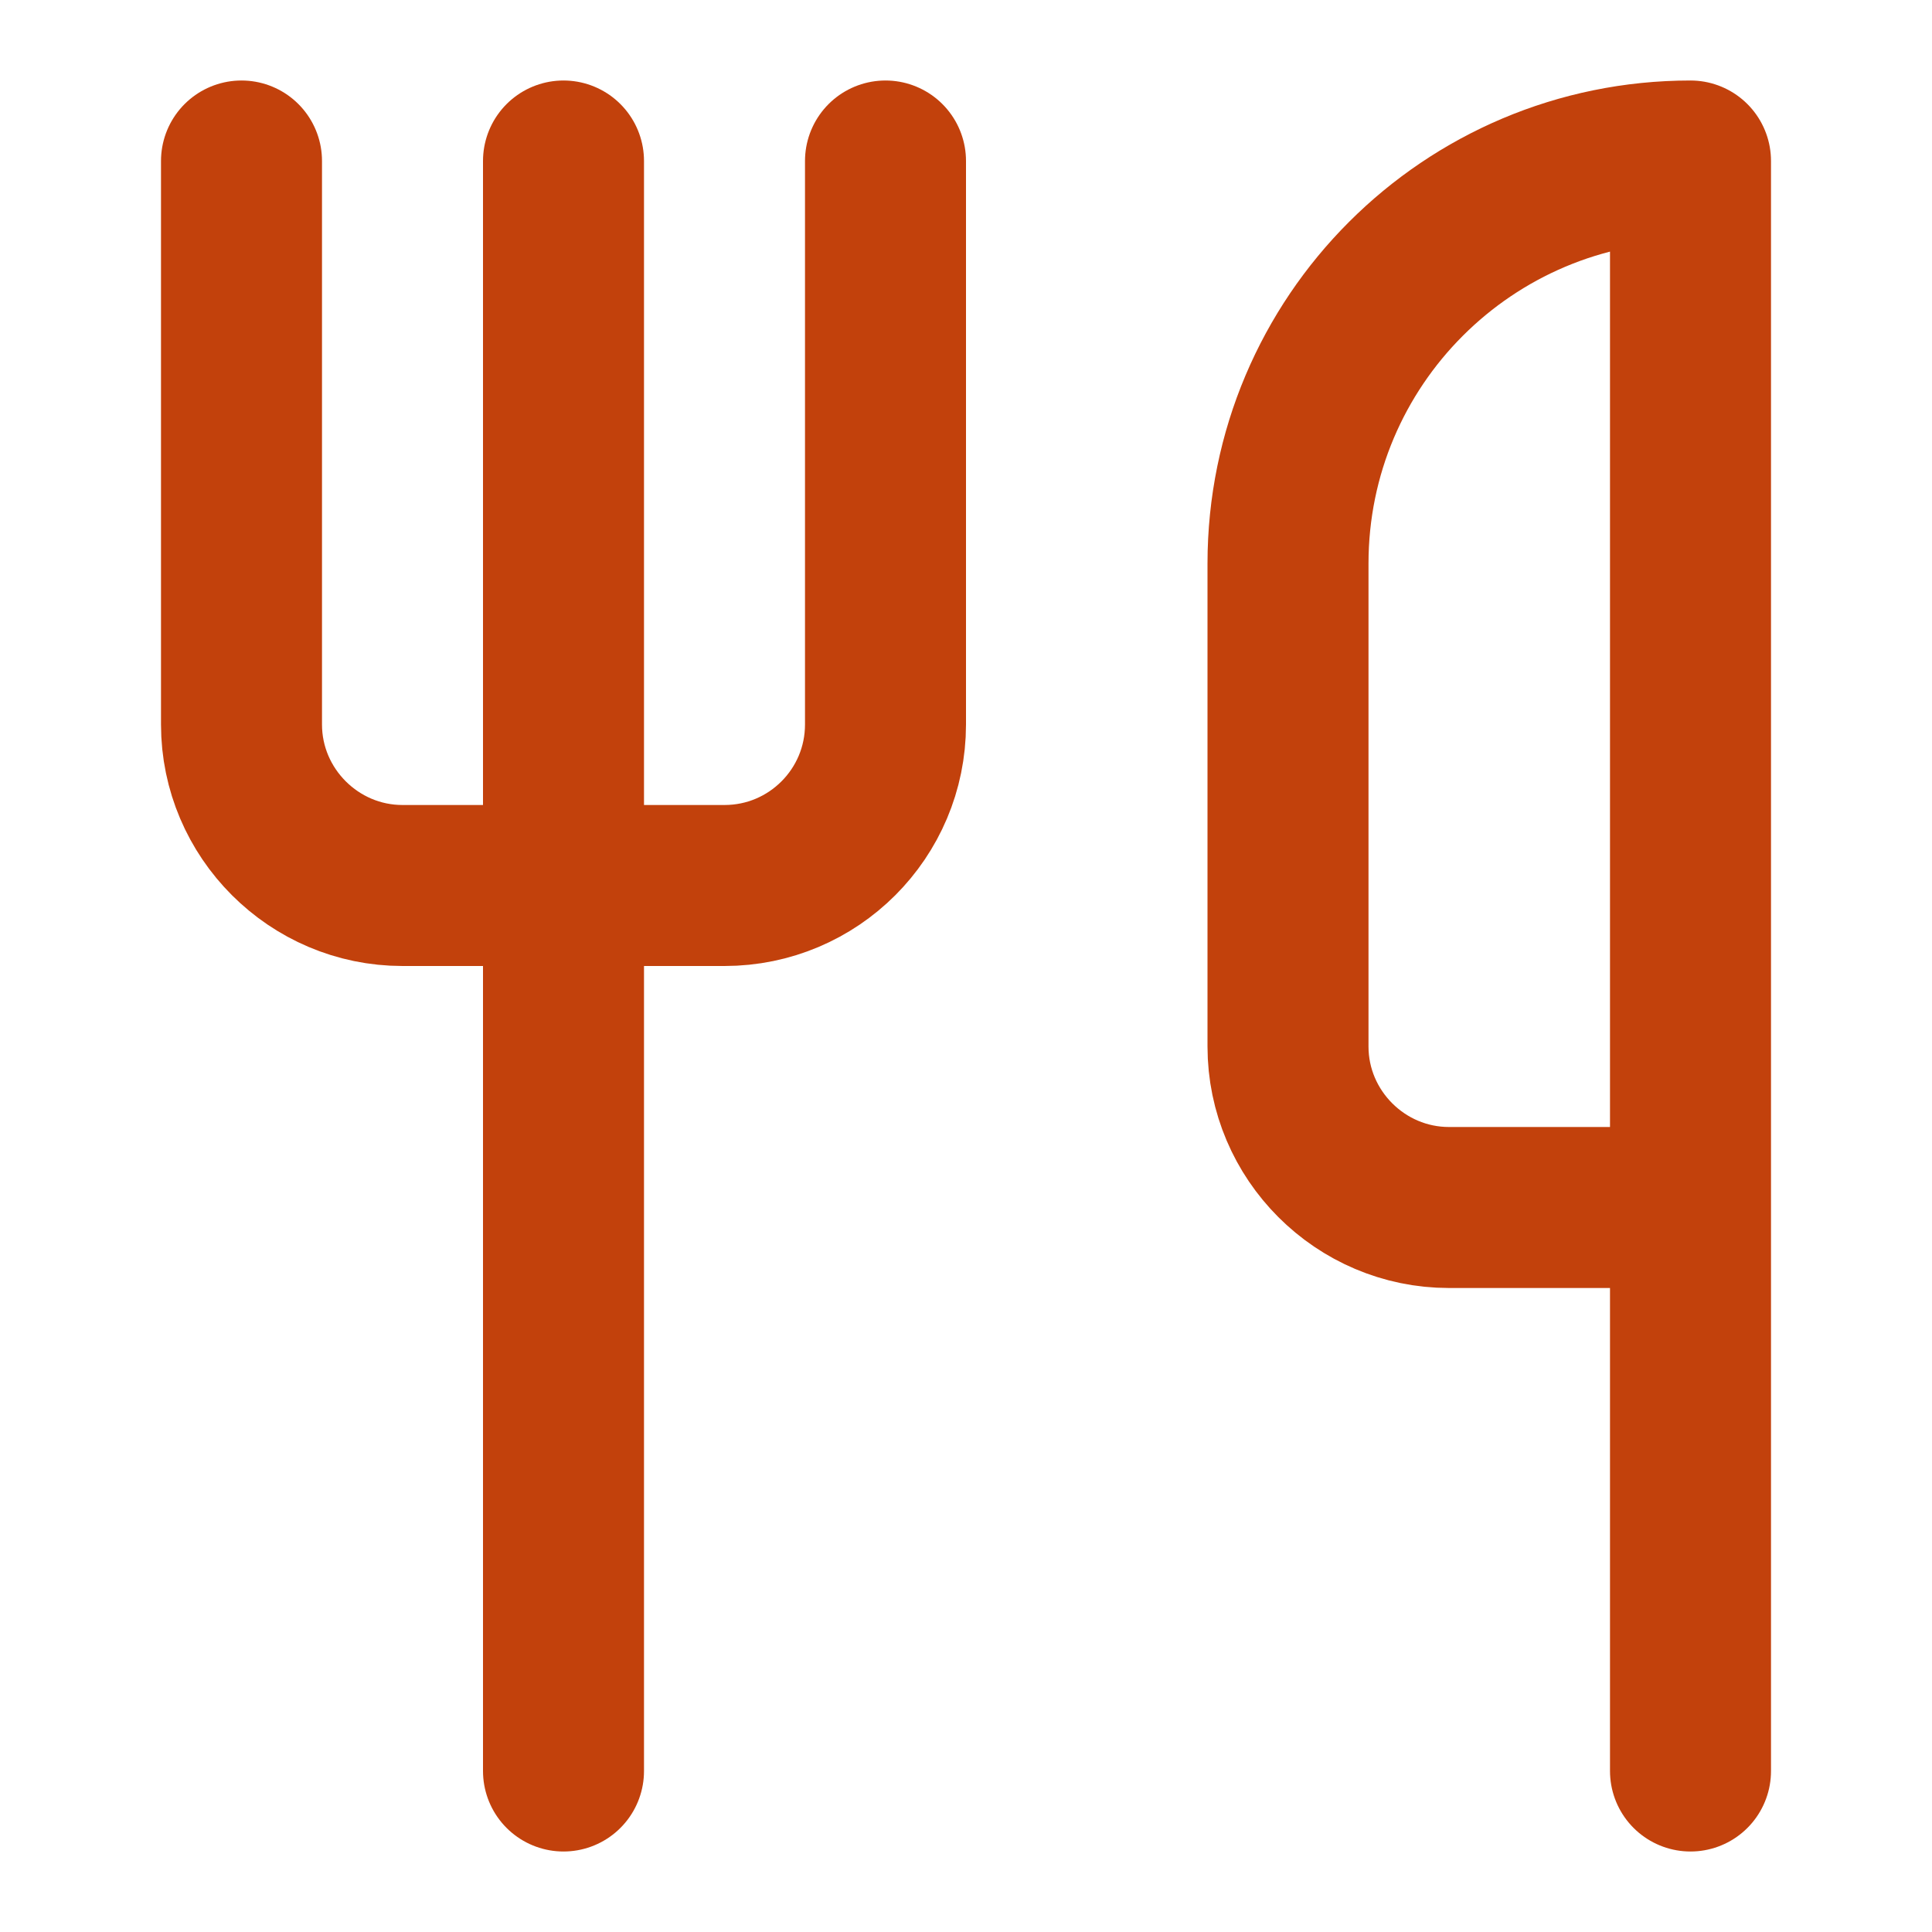
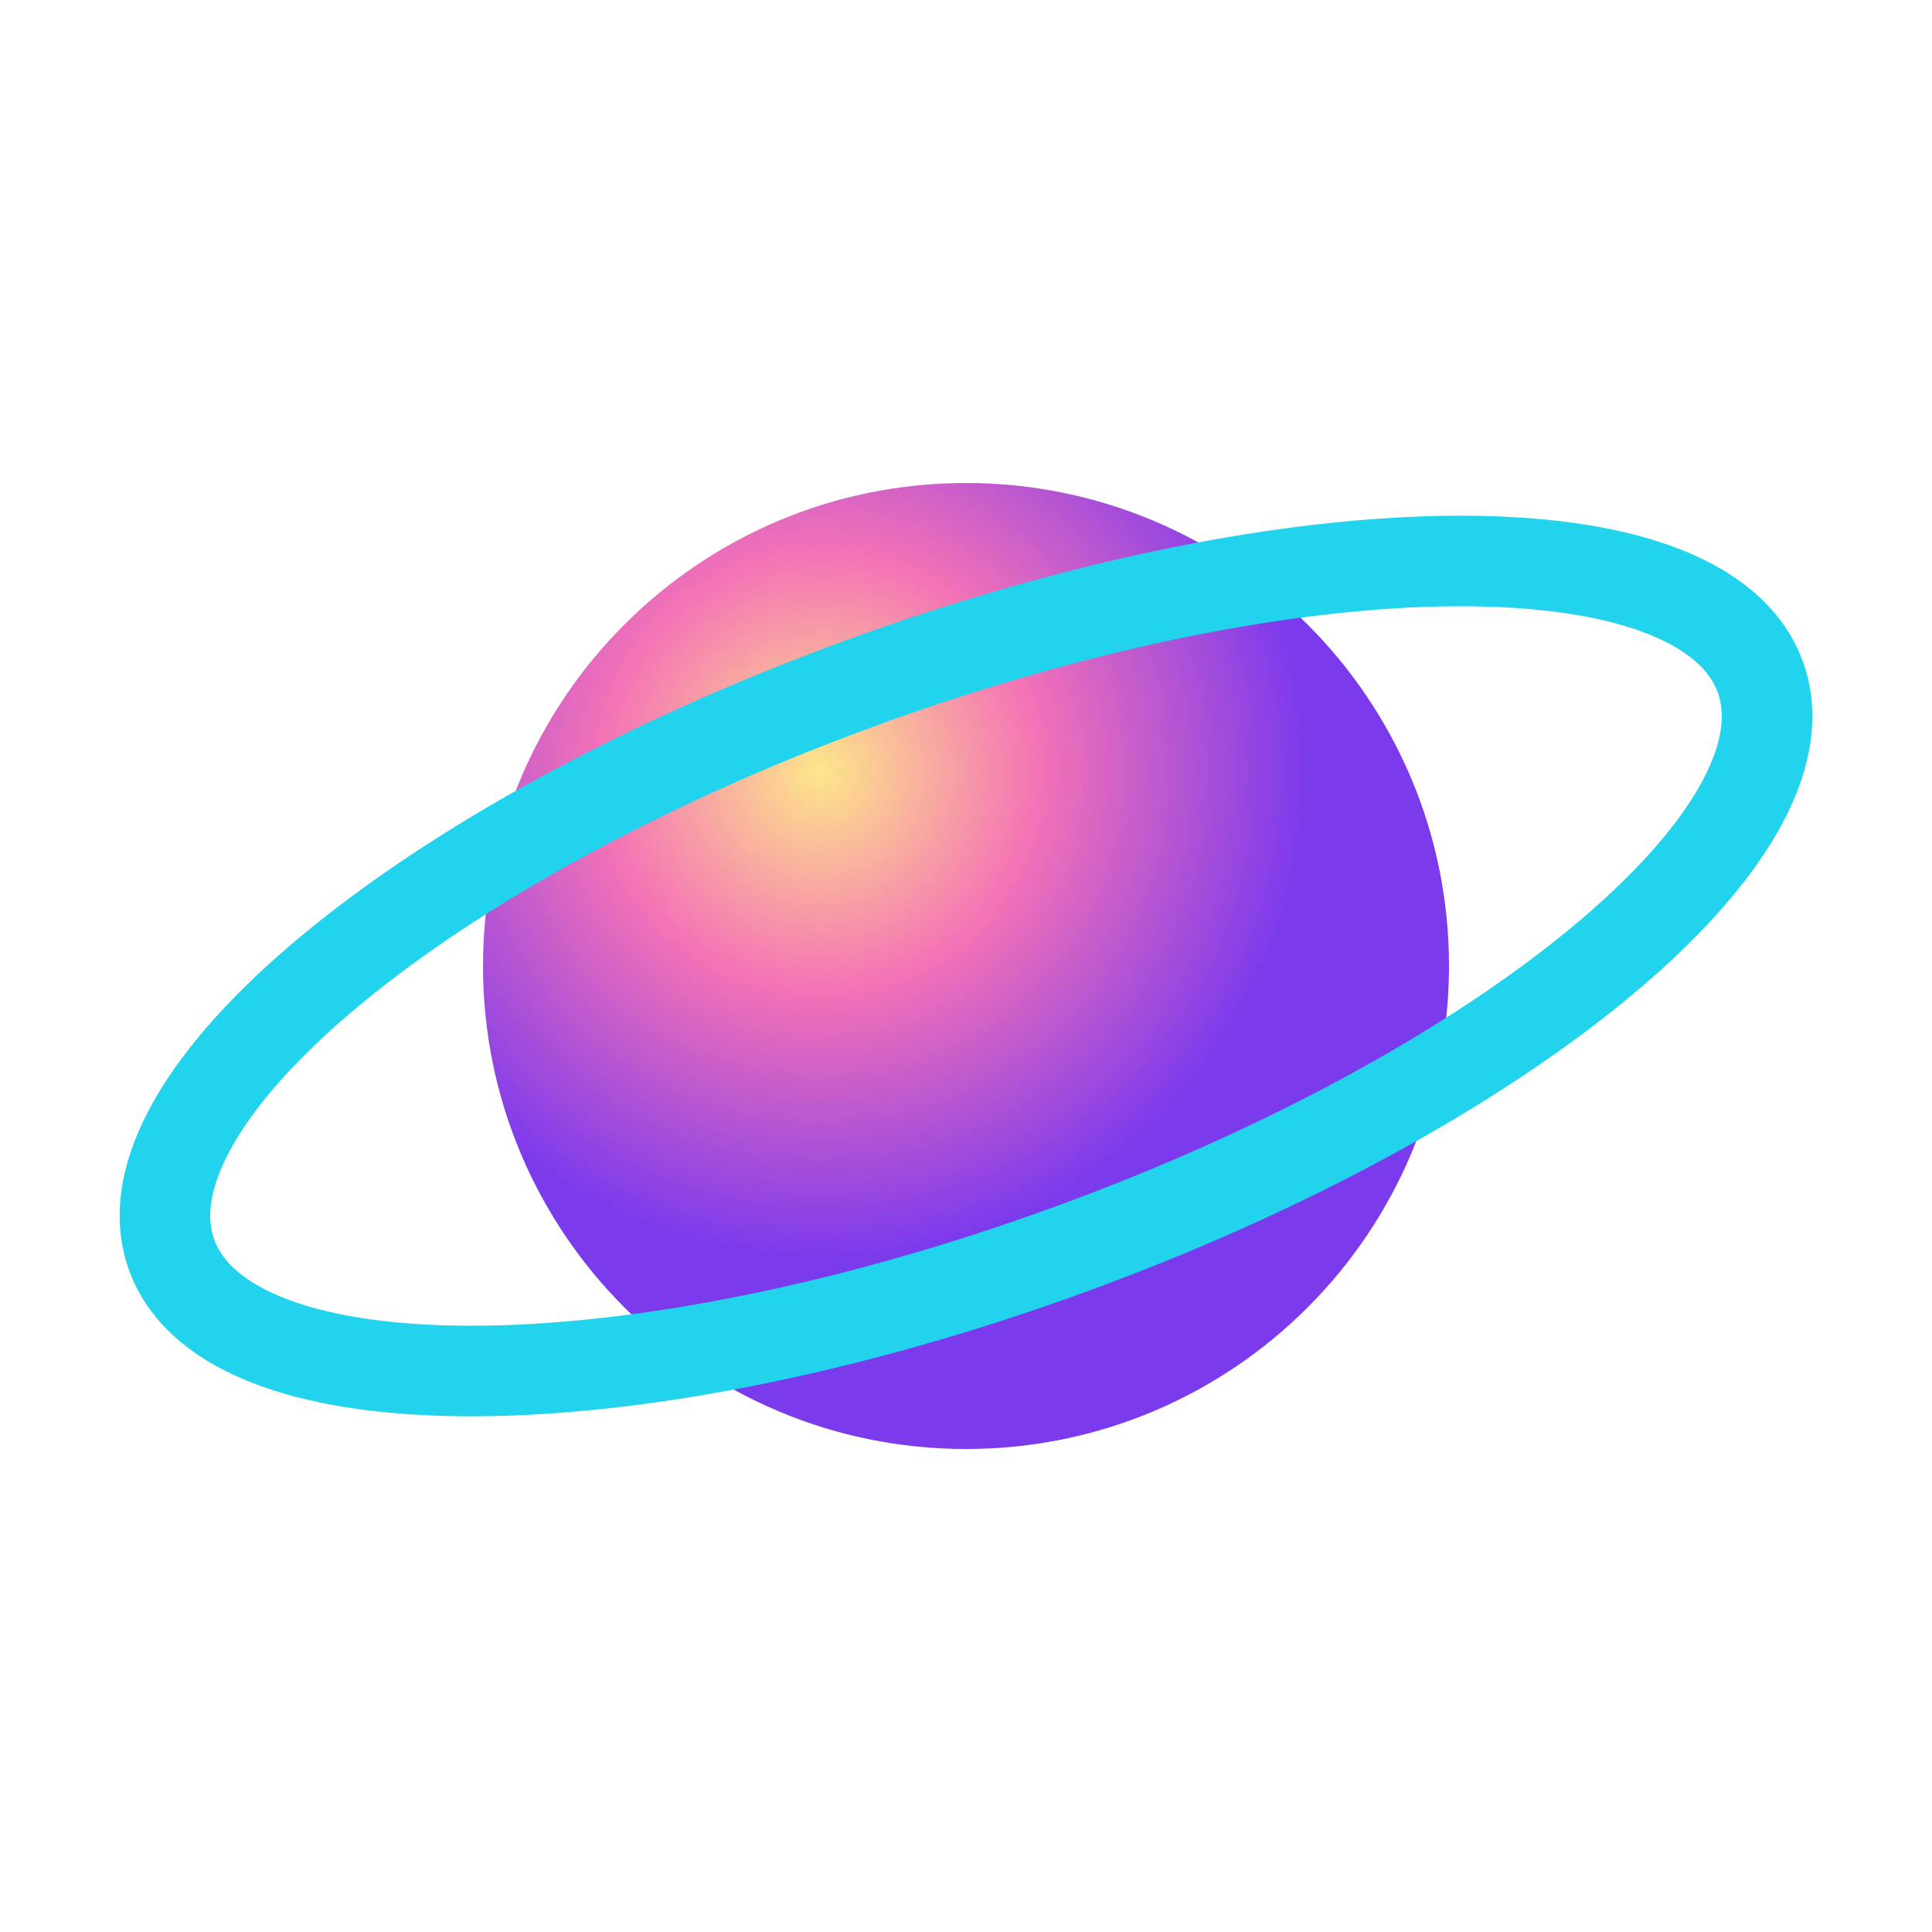
- <svg xmlns="http://www.w3.org/2000/svg" viewBox="0 0 24 24" fill="none" stroke="#c2410c" stroke-width="2" stroke-linecap="round" stroke-linejoin="round">
-   <path d="M3 2v7c0 1.1.9 2 2 2h4a2 2 0 0 0 2-2V2" />
-   <path d="M7 2v20" />
-   <path d="M21 15V2a5 5 0 0 0-5 5v6c0 1.1.9 2 2 2h3Zm0 0v7" />
+ <svg xmlns="http://www.w3.org/2000/svg" viewBox="0 0 32 32">
+   <defs>
+     <radialGradient id="g" cx="35%" cy="30%">
+       <stop offset="0" stop-color="#fde68a" />
+       <stop offset=".45" stop-color="#f472b6" />
+       <stop offset="1" stop-color="#7c3aed" />
+     </radialGradient>
+   </defs>
+   <circle cx="16" cy="16" r="8" fill="url(#g)" />
+   <ellipse cx="16" cy="16" rx="14" ry="5" fill="none" stroke="#22d3ee" stroke-width="1.5" transform="rotate(-20 16 16)" />
</svg>
